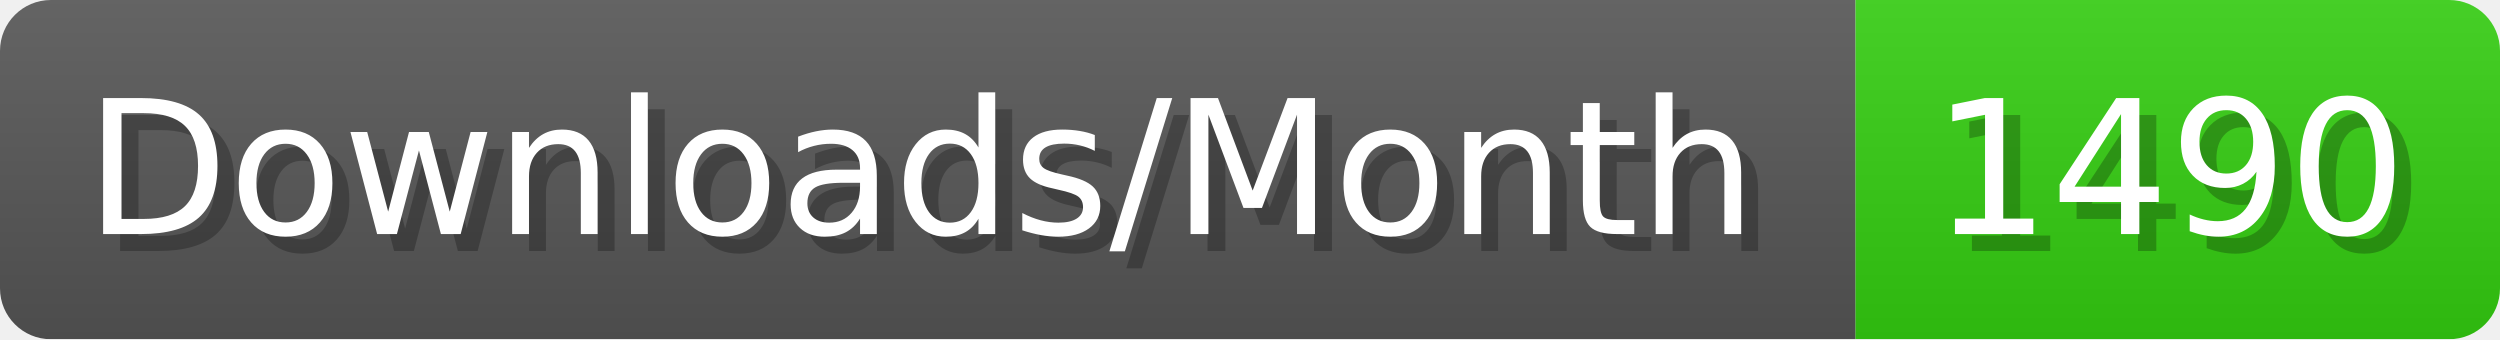
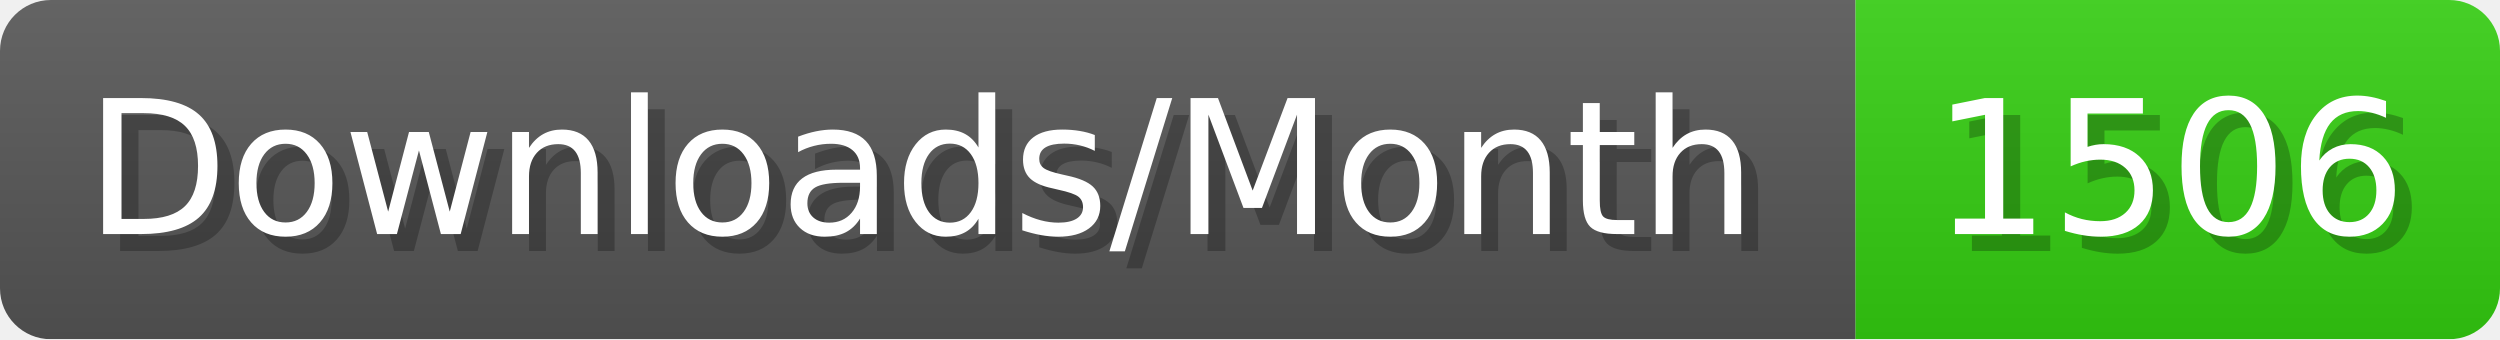
- <svg xmlns="http://www.w3.org/2000/svg" width="147.4" height="20" viewBox="0 0 1474 200" role="img" aria-label="Downloads/Month: 1490">
+ <svg xmlns="http://www.w3.org/2000/svg" width="147.4" height="20" viewBox="0 0 1474 200" role="img" aria-label="Downloads/Month: 1506">
  <linearGradient id="YlXUI" x2="0" y2="100%">
    <stop offset="0" stop-opacity=".1" stop-color="#EEE" />
    <stop offset="1" stop-opacity=".1" />
  </linearGradient>
  <mask id="JHhop">
    <rect width="1474" height="200" rx="30" fill="#FFF" />
  </mask>
  <g mask="url(#JHhop)">
    <rect width="1094" height="200" fill="#555" />
    <rect width="380" height="200" fill="#3C1" x="1094" />
    <rect width="1474" height="200" fill="url(#YlXUI)" />
  </g>
  <g aria-hidden="true" fill="#fff" text-anchor="start" font-family="Verdana,DejaVu Sans,sans-serif" font-size="110">
    <text x="60" y="148" textLength="994" fill="#000" opacity="0.25">Downloads/Month</text>
    <text x="50" y="138" textLength="994">Downloads/Month</text>
-     <text x="1149" y="148" textLength="280" fill="#000" opacity="0.25">1490</text>
-     <text x="1139" y="138" textLength="280">1490</text>
+     <text x="1149" y="148" textLength="280" fill="#000" opacity="0.25">1506</text>
+     <text x="1139" y="138" textLength="280">1506</text>
  </g>
</svg>
